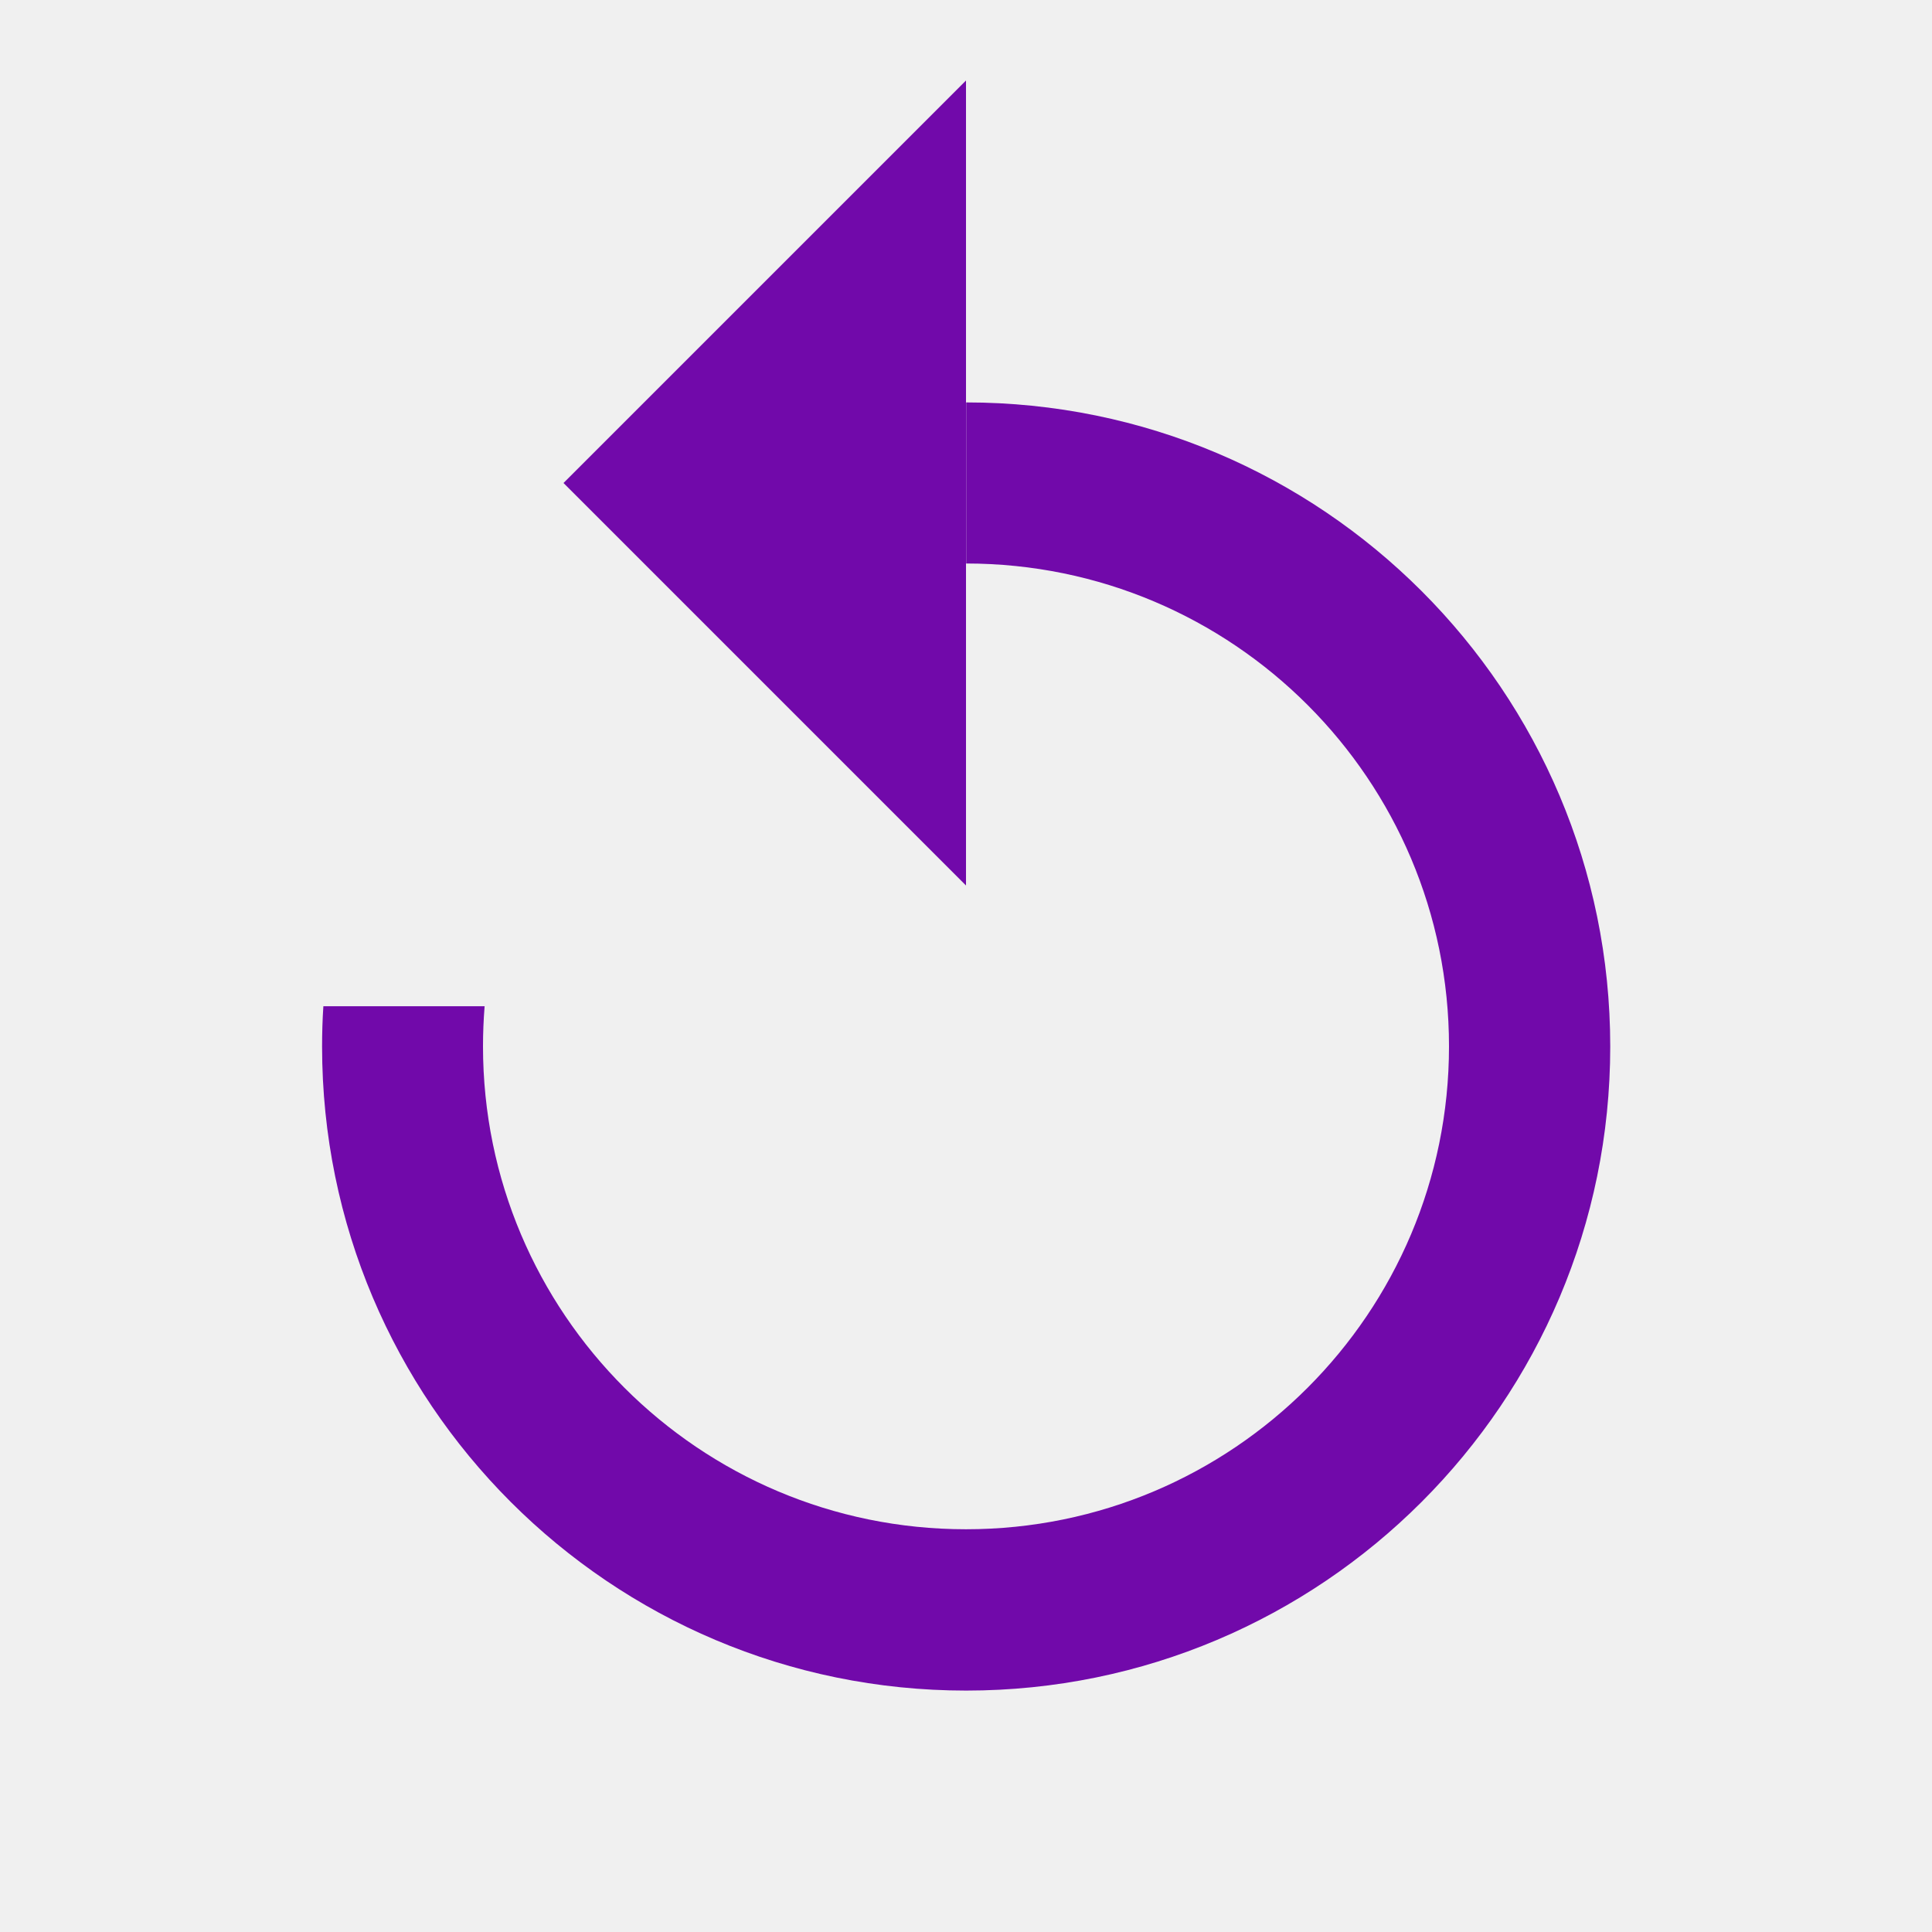
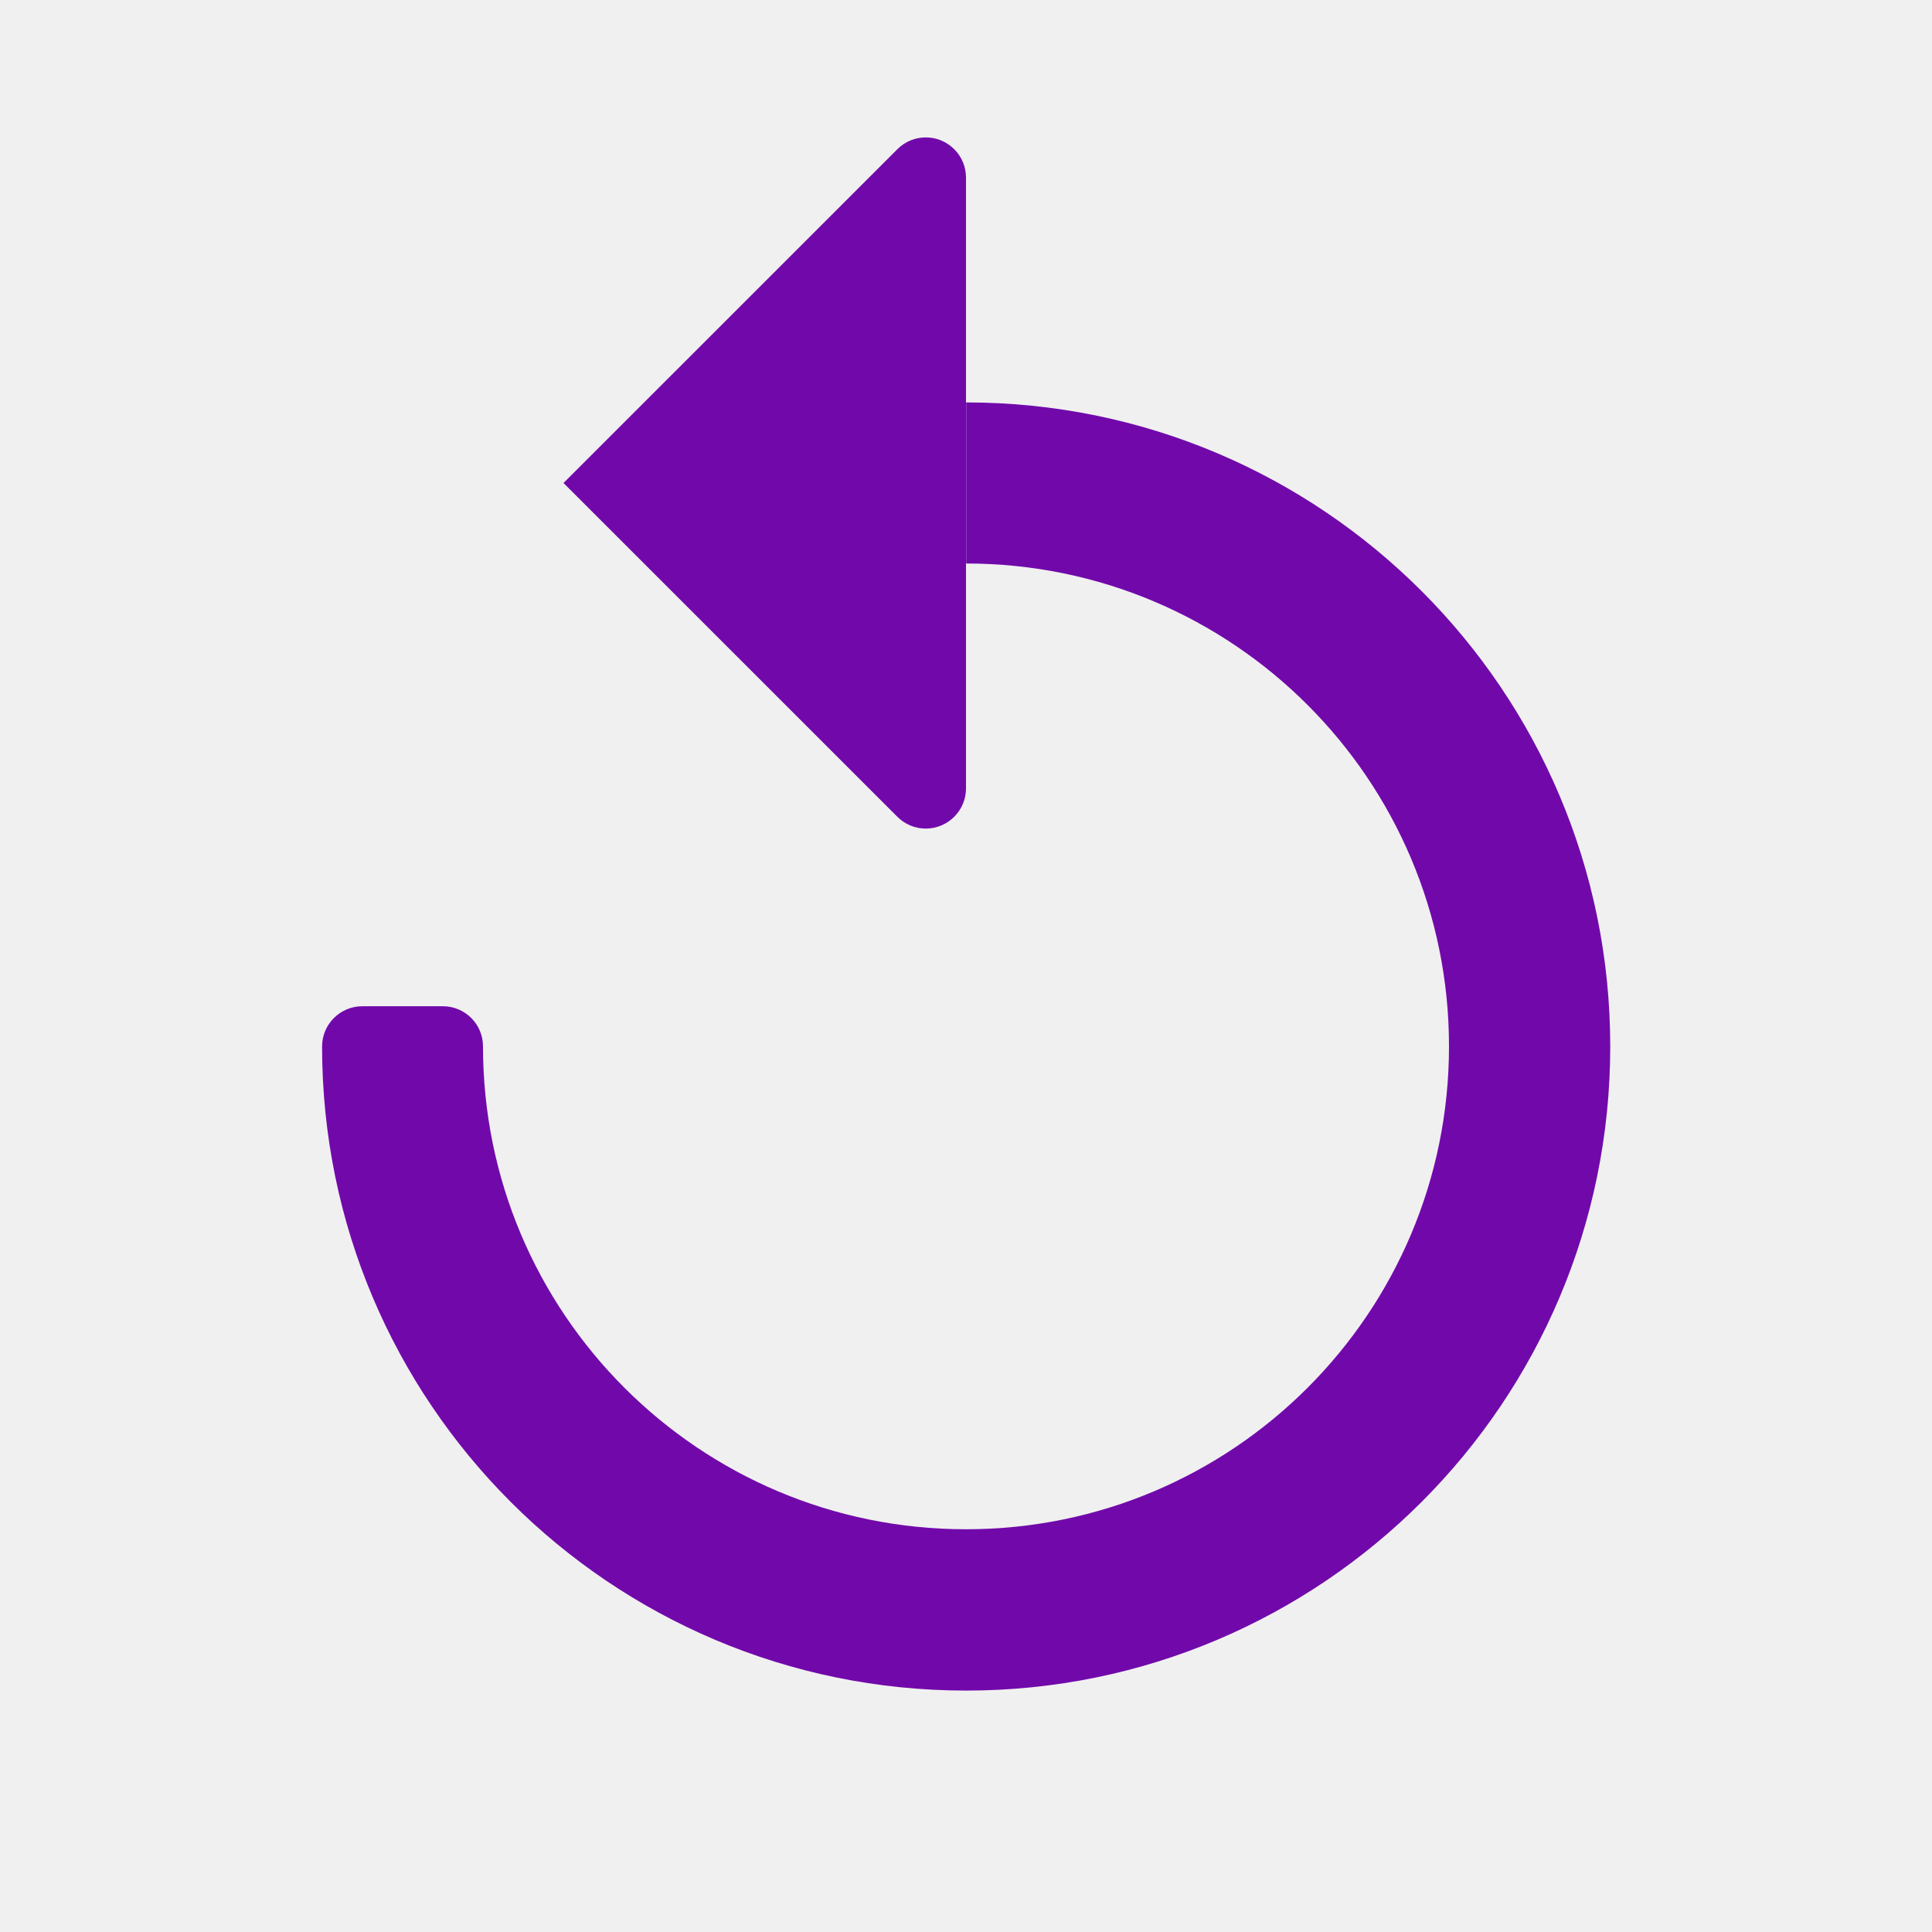
<svg xmlns="http://www.w3.org/2000/svg" xmlns:xlink="http://www.w3.org/1999/xlink" width="24px" height="24px" viewBox="0 0 24 24" version="1.1">
  <defs>
-     <path d="M4.017,12.5 L6.02,12.5 C6.007,12.664 6,12.831 6,12.998 C6,16.311 8.686,18.997 12,18.997 C15.314,18.997 18,16.311 18,12.998 C18,9.686 15.315,7.001 12.002,7 L12.002,4.999 C16.421,4.999 20.003,8.581 20.003,13 C20.003,17.419 16.421,21.001 12.002,21.001 C7.583,21.001 4.001,17.419 4.001,13 C4.001,12.832 4.006,12.665 4.017,12.5 Z M7,6 L12,1 L12,11 L7,6 Z" id="path-1" />
+     <path d="M6,12.998 C6,12.998 6,12.998 6,12.998 C6,16.311 8.686,18.997 12,18.997 C15.314,18.997 18,16.311 18,12.998 C18,9.686 15.315,7.001 12.002,7 L12.002,4.999 C16.421,4.999 20.003,8.581 20.003,13 C20.003,17.419 16.421,21.001 12.002,21.001 C7.583,21.001 4.001,17.419 4.001,13 C4.001,13 4.001,13 4.001,13 L4.001,13 C4.001,12.724 4.225,12.5 4.501,12.5 L5.502,12.5 C5.777,12.5 6,12.723 6,12.998 Z M7,6 L11.147,1.854 C11.342,1.658 11.659,1.658 11.854,1.854 C11.948,1.947 12,2.074 12,2.207 L12,9.793 C12,10.069 11.776,10.293 11.5,10.293 C11.368,10.293 11.24,10.24 11.147,10.146 L7,6 Z" id="path-1" />
  </defs>
  <g id="Symbols" stroke="none" stroke-width="1" fill="none" fill-rule="evenodd">
    <g id="Icons/Restart">
      <mask id="mask-2" fill="white">
        <use xlink:href="#path-1" />
      </mask>
      <g id="Combined-Shape" />
      <g id="Colors/heavy-primary" mask="url(#mask-2)" fill="#7109AA">
        <rect id="heavy-primary" x="0" y="0" width="24" height="24" />
      </g>
    </g>
  </g>
</svg>
